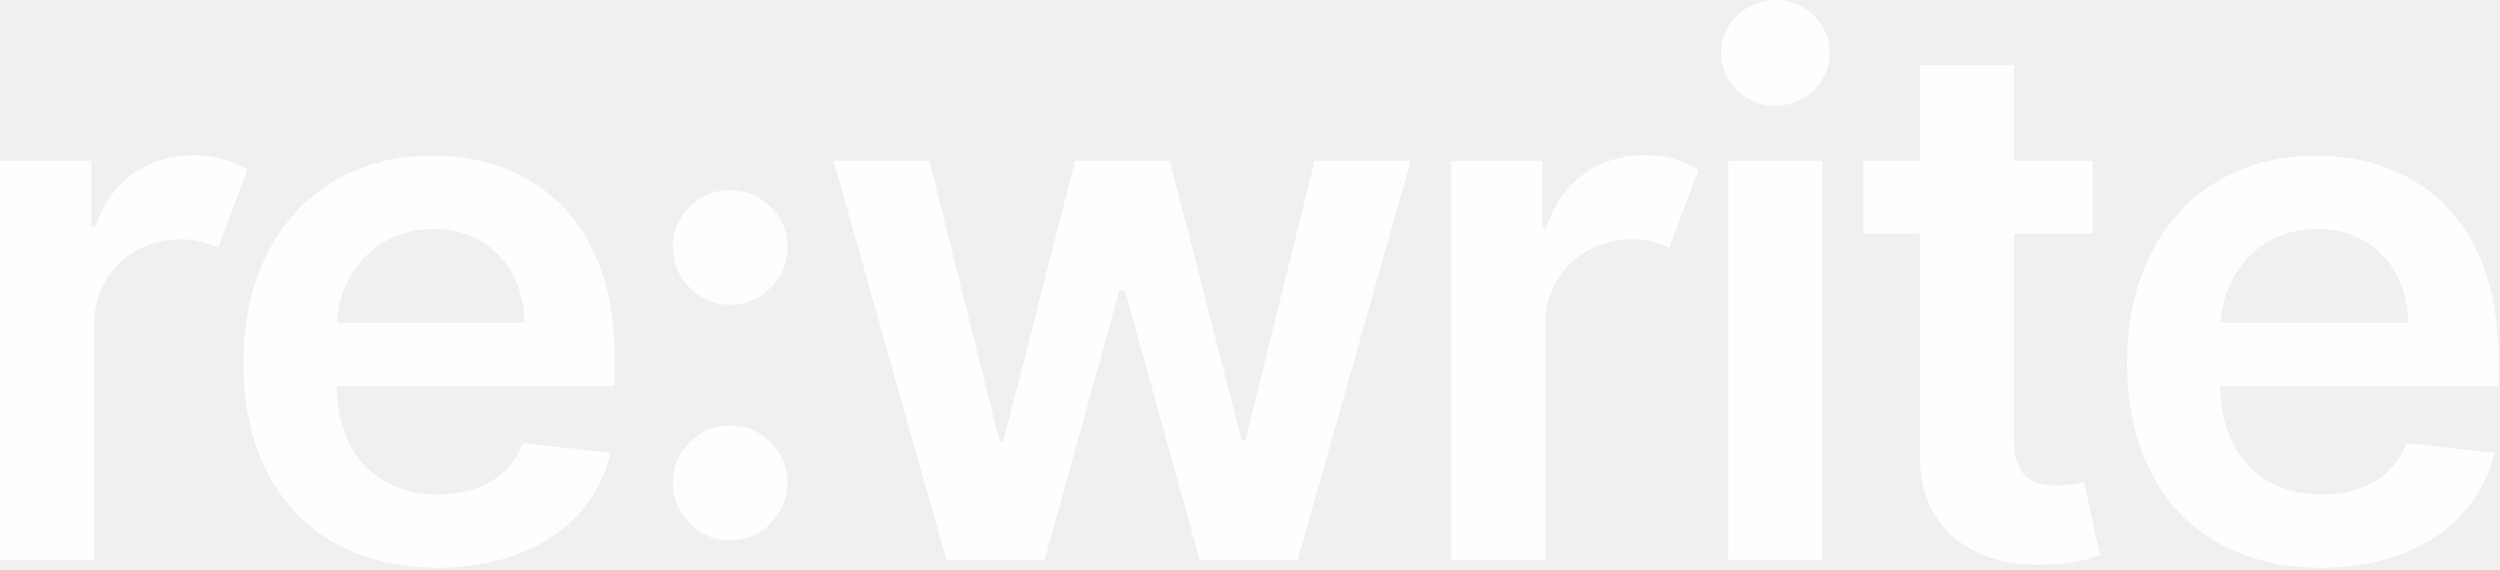
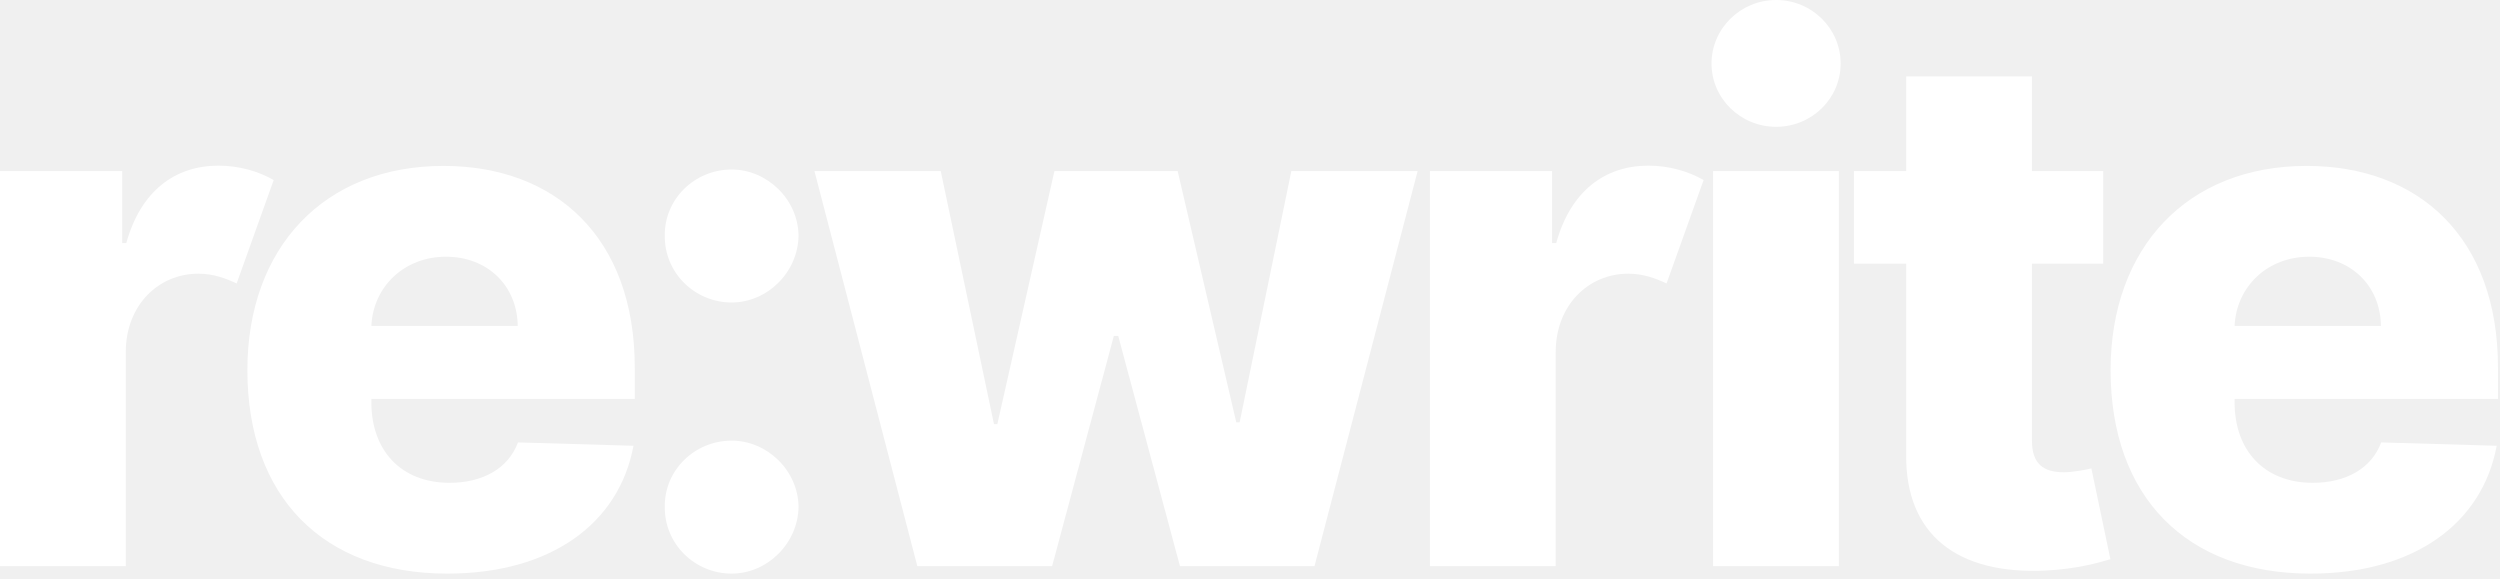
- <svg xmlns="http://www.w3.org/2000/svg" width="100%" height="100%" viewBox="0 0 492 112" version="1.1" xml:space="preserve" style="fill-rule:evenodd;clip-rule:evenodd;stroke-linejoin:round;stroke-miterlimit:1.414;">
-   <g transform="matrix(1,0,0,1,-698.214,-426.06)">
-     <path d="M698.214,536.259l18.511,0l0,-46.176c0,-9.92 7.466,-16.926 17.131,-16.926c3.017,0 5.318,0.716 7.313,1.636l5.727,-15.341c-2.762,-1.738 -6.29,-2.863 -10.534,-2.863c-9.051,0 -16.517,5.113 -19.381,14.216l-0.818,0l0,-13.091l-17.949,0l0,78.545Z" style="fill:#fffdfd;fill-rule:nonzero;" />
-     <path d="M784.248,537.793c18.307,0 30.886,-8.948 34.159,-22.602l-17.284,-1.943c-2.506,6.648 -8.642,10.125 -16.619,10.125c-11.966,0 -19.892,-7.875 -20.046,-21.324l54.716,0l0,-5.676c0,-27.563 -16.568,-39.682 -35.898,-39.682c-22.5,0 -37.176,16.517 -37.176,40.756c0,24.648 14.472,40.346 38.148,40.346Zm-19.739,-48.221c0.563,-10.023 7.978,-18.46 19.023,-18.46c10.636,0 17.795,7.772 17.898,18.46l-36.921,0Z" style="fill:#fffdfd;fill-rule:nonzero;" />
-     <path d="M884.463,536.259l19.329,0l14.728,-53.079l1.074,0l14.727,53.079l19.278,0l22.245,-78.545l-18.921,0l-13.602,54.92l-0.767,0l-14.114,-54.92l-18.665,0l-14.113,55.227l-0.716,0l-13.807,-55.227l-18.869,0l22.193,78.545Z" style="fill:#fffdfd;fill-rule:nonzero;" />
-     <path d="M983.792,536.259l18.512,0l0,-46.176c0,-9.92 7.465,-16.926 17.13,-16.926c3.017,0 5.318,0.716 7.313,1.636l5.727,-15.341c-2.761,-1.738 -6.29,-2.863 -10.534,-2.863c-9.051,0 -16.517,5.113 -19.381,14.216l-0.818,0l0,-13.091l-17.949,0l0,78.545Z" style="fill:#fffdfd;fill-rule:nonzero;" />
-     <path d="M1038.33,536.259l18.511,0l0,-78.545l-18.511,0l0,78.545Zm9.307,-89.386c5.881,0 10.687,-4.705 10.687,-10.432c0,-5.727 -4.806,-10.381 -10.687,-10.381c-5.932,0 -10.739,4.654 -10.739,10.381c0,5.727 4.807,10.432 10.739,10.432Z" style="fill:#fffdfd;fill-rule:nonzero;" />
-     <path d="M1110.04,457.714l-15.495,0l0,-18.818l-18.511,0l0,18.818l-11.148,0l0,14.318l11.148,0l0,43.517c-0.102,14.83 10.636,22.091 24.546,21.631c5.267,-0.103 8.897,-1.125 10.892,-1.841l-3.12,-14.421c-1.022,0.205 -3.119,0.716 -5.42,0.716c-4.654,0 -8.387,-1.636 -8.387,-9.102l0,-40.5l15.495,0l0,-14.318Z" style="fill:#fffdfd;fill-rule:nonzero;" />
-     <path d="M1154.96,537.793c18.307,0 30.886,-8.948 34.159,-22.602l-17.284,-1.943c-2.506,6.648 -8.642,10.125 -16.619,10.125c-11.966,0 -19.892,-7.875 -20.046,-21.324l54.716,0l0,-5.676c0,-27.563 -16.568,-39.682 -35.898,-39.682c-22.5,0 -37.176,16.517 -37.176,40.756c0,24.648 14.472,40.346 38.148,40.346Zm-19.739,-48.221c0.563,-10.023 7.978,-18.46 19.023,-18.46c10.636,0 17.796,7.772 17.898,18.46l-36.921,0Z" style="fill:#fffdfd;fill-rule:nonzero;" />
+ <svg xmlns="http://www.w3.org/2000/svg" width="100%" height="100%" viewBox="0 0 497 115" version="1.1" xml:space="preserve" style="fill-rule:evenodd;clip-rule:evenodd;stroke-linejoin:round;stroke-miterlimit:1.414;">
+   <g>
+     <path d="M0,112.551l25.006,0l0,-42.648c0.051,-9.306 6.545,-15.494 14.42,-15.494c3.017,0 5.421,0.921 7.619,1.943l7.364,-20.557c-3.017,-1.738 -6.852,-2.863 -10.994,-2.863c-8.591,0 -15.443,5.011 -18.307,15.392l-0.818,0l0,-14.318l-24.29,0l0,78.545Z" style="fill:#fff;fill-rule:nonzero;" />
+     <path d="M88.913,114.034c20.608,0 34.16,-9.972 37.023,-25.415l-22.96,-0.664c-1.943,5.215 -7.057,8.028 -13.602,8.028c-9.614,0 -15.546,-6.392 -15.546,-16.006l0,-0.665l52.364,0.001l0,-6.239c0,-25.875 -15.75,-40.091 -38.046,-40.091c-23.727,0 -38.966,16.261 -38.966,40.602c0,25.159 15.035,40.449 39.733,40.449Zm-15.085,-49.244c0.358,-7.824 6.546,-13.756 14.83,-13.756c8.233,0 14.165,5.727 14.267,13.756l-29.097,0Z" style="fill:#fff;fill-rule:nonzero;" />
+     <path d="M145.458,60.136c7.005,0 13.193,-5.931 13.295,-13.295c-0.102,-7.261 -6.29,-13.142 -13.295,-13.142c-7.364,0 -13.398,5.881 -13.296,13.142c-0.102,7.364 5.932,13.295 13.296,13.295Zm0,53.898c7.005,0 13.193,-5.932 13.295,-13.295c-0.102,-7.262 -6.29,-13.142 -13.295,-13.142c-7.364,0 -13.398,5.88 -13.296,13.142c-0.102,7.363 5.932,13.295 13.296,13.295Z" style="fill:#fff;fill-rule:nonzero;" />
+     <path d="M182.365,112.551l26.796,0l12.273,-45.767l0.869,0l12.273,45.767l26.744,0l20.506,-78.545l-25.108,0l-10.279,49.96l-0.665,0l-11.659,-49.96l-24.494,0l-11.352,50.318l-0.665,0l-10.585,-50.318l-25.108,0l20.454,78.545Z" style="fill:#fff;fill-rule:nonzero;" />
+     <path d="M284.267,112.551l25.006,0l0,-42.648c0.051,-9.306 6.546,-15.494 14.421,-15.494c3.017,0 5.42,0.921 7.619,1.943l7.364,-20.557c-3.017,-1.738 -6.853,-2.863 -10.995,-2.863c-8.591,0 -15.443,5.011 -18.307,15.392l-0.818,0l0,-14.318l-24.29,0l0,78.545Z" style="fill:#fff;fill-rule:nonzero;" />
+     <path d="M340.556,112.551l25.006,0l0,-78.545l-25.006,0l0,78.545Zm12.528,-87.341c7.108,0 12.836,-5.625 12.836,-12.579c0,-6.955 -5.728,-12.631 -12.836,-12.631c-7.057,0 -12.835,5.676 -12.835,12.631c0,6.954 5.778,12.579 12.835,12.579Z" style="fill:#fff;fill-rule:nonzero;" />
+     <path d="M418.117,34.006l-14.165,0l0,-18.819l-25.005,0l0,18.819l-10.381,0l0,18.409l10.381,0l0,37.943c-0.154,15.954 10.176,23.932 27.818,23.062c6.034,-0.306 10.38,-1.534 12.784,-2.25l-3.784,-18.051c-1.074,0.256 -3.58,0.767 -5.472,0.767c-4.04,0 -6.341,-1.636 -6.341,-6.289l0,-35.182l14.165,0l0,-18.409Z" style="fill:#fff;fill-rule:nonzero;" />
+     <path d="M459.32,114.034c20.608,0 34.159,-9.972 37.023,-25.415l-22.96,-0.664c-1.943,5.215 -7.057,8.028 -13.602,8.028c-9.614,0 -15.546,-6.392 -15.546,-16.006l0,-0.665l52.364,0.001l0,-6.239c0,-25.875 -15.75,-40.091 -38.046,-40.091c-23.727,0 -38.966,16.261 -38.966,40.602c0,25.159 15.034,40.449 39.733,40.449Zm-15.085,-49.244c0.358,-7.824 6.546,-13.756 14.83,-13.756c8.233,0 14.164,5.727 14.267,13.756l-29.097,0Z" style="fill:#fff;fill-rule:nonzero;" />
  </g>
-   <path d="M143.628,83.746c3.168,0 5.852,1.1 8.052,3.3c2.2,2.2 3.3,4.84 3.3,7.92c0,3.08 -1.1,5.742 -3.3,7.986c-2.2,2.244 -4.884,3.366 -8.052,3.366c-3.08,0 -5.72,-1.122 -7.92,-3.366c-2.2,-2.244 -3.3,-4.906 -3.3,-7.986c0,-3.08 1.1,-5.72 3.3,-7.92c2.2,-2.2 4.84,-3.3 7.92,-3.3Zm0,-46.332c3.168,0 5.852,1.1 8.052,3.3c2.2,2.2 3.3,4.84 3.3,7.92c0,3.08 -1.1,5.742 -3.3,7.986c-2.2,2.244 -4.884,3.366 -8.052,3.366c-3.08,0 -5.72,-1.122 -7.92,-3.366c-2.2,-2.244 -3.3,-4.906 -3.3,-7.986c0,-3.08 1.1,-5.72 3.3,-7.92c2.2,-2.2 4.84,-3.3 7.92,-3.3Z" style="fill:#fffdfd;fill-rule:nonzero;" />
</svg>
